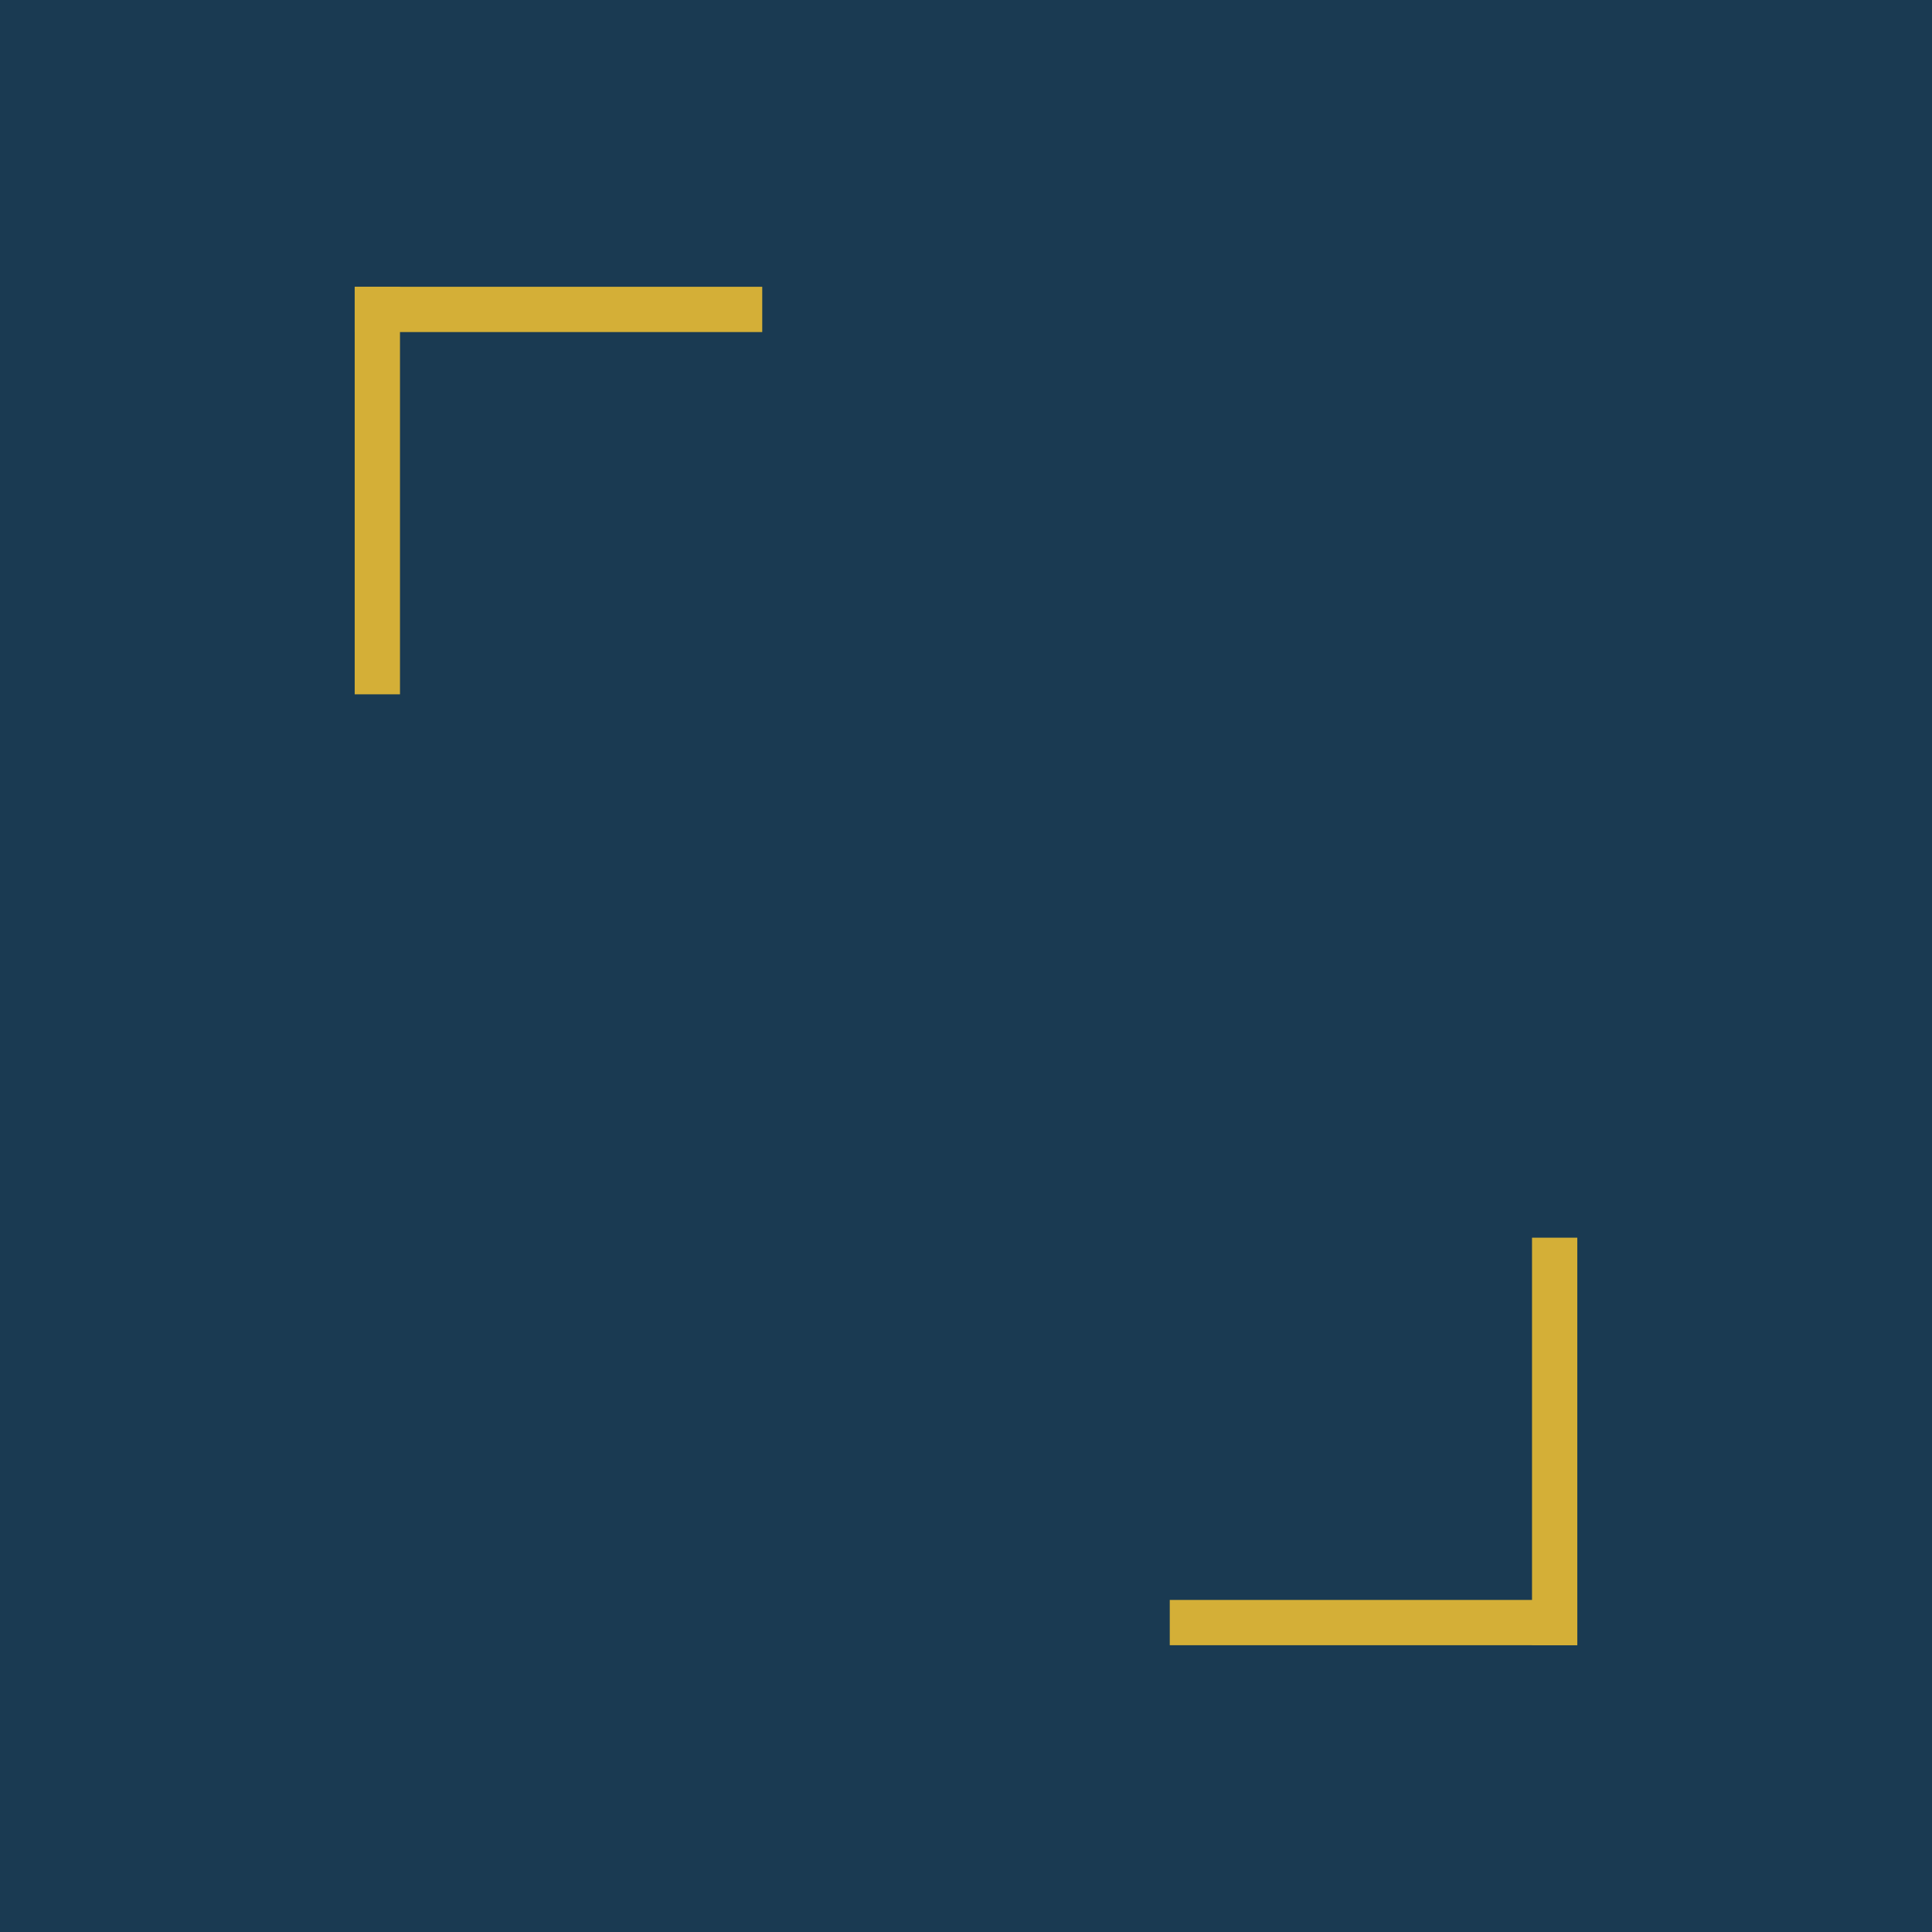
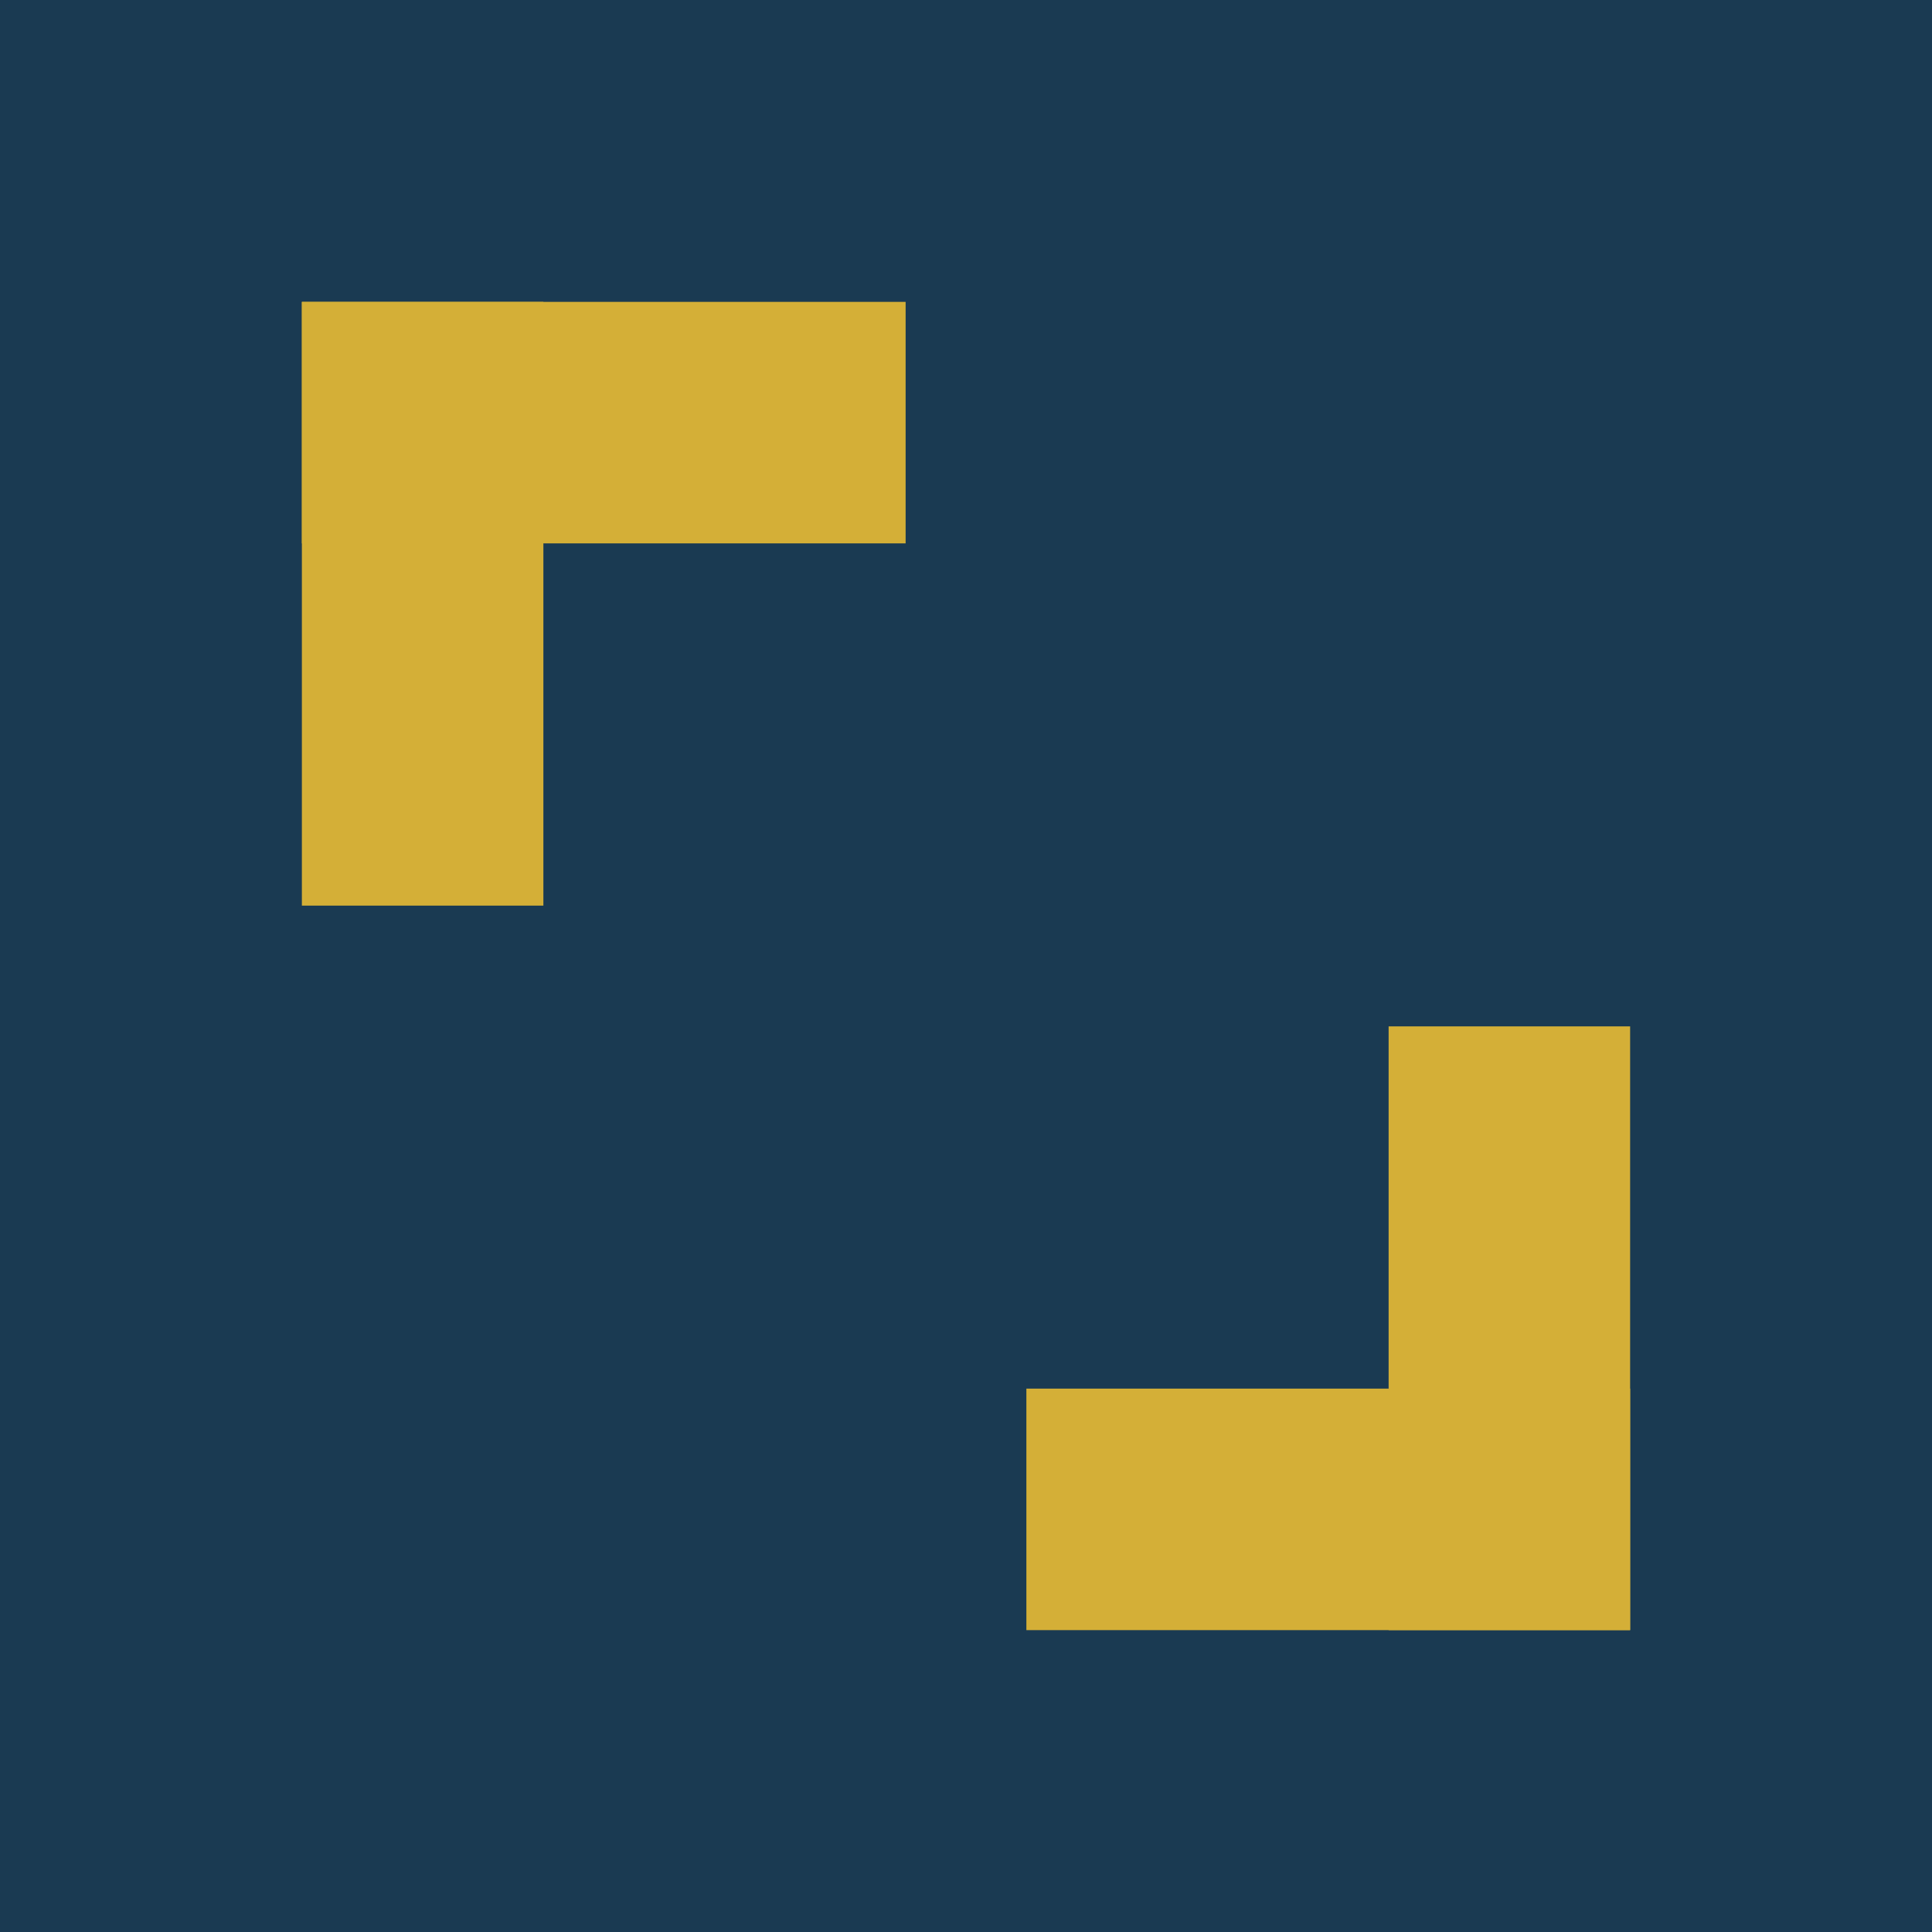
<svg xmlns="http://www.w3.org/2000/svg" viewBox="0 0 512 512">
  <rect width="512" height="512" fill="#1A3A52" />
-   <rect x="94" y="76" width="108" height="12" fill="#D4AF37" />
-   <rect x="94" y="76" width="12" height="108" fill="#D4AF37" />
-   <rect x="310" y="424" width="108" height="12" fill="#D4AF37" />
-   <rect x="406" y="328" width="12" height="108" fill="#D4AF37" />
+   <rect x="80" y="80" width="160" height="64" fill="#D4AF37" />
+   <rect x="80" y="80" width="64" height="160" fill="#D4AF37" />
+   <rect x="272" y="368" width="160" height="64" fill="#D4AF37" />
+   <rect x="368" y="272" width="64" height="160" fill="#D4AF37" />
</svg>
